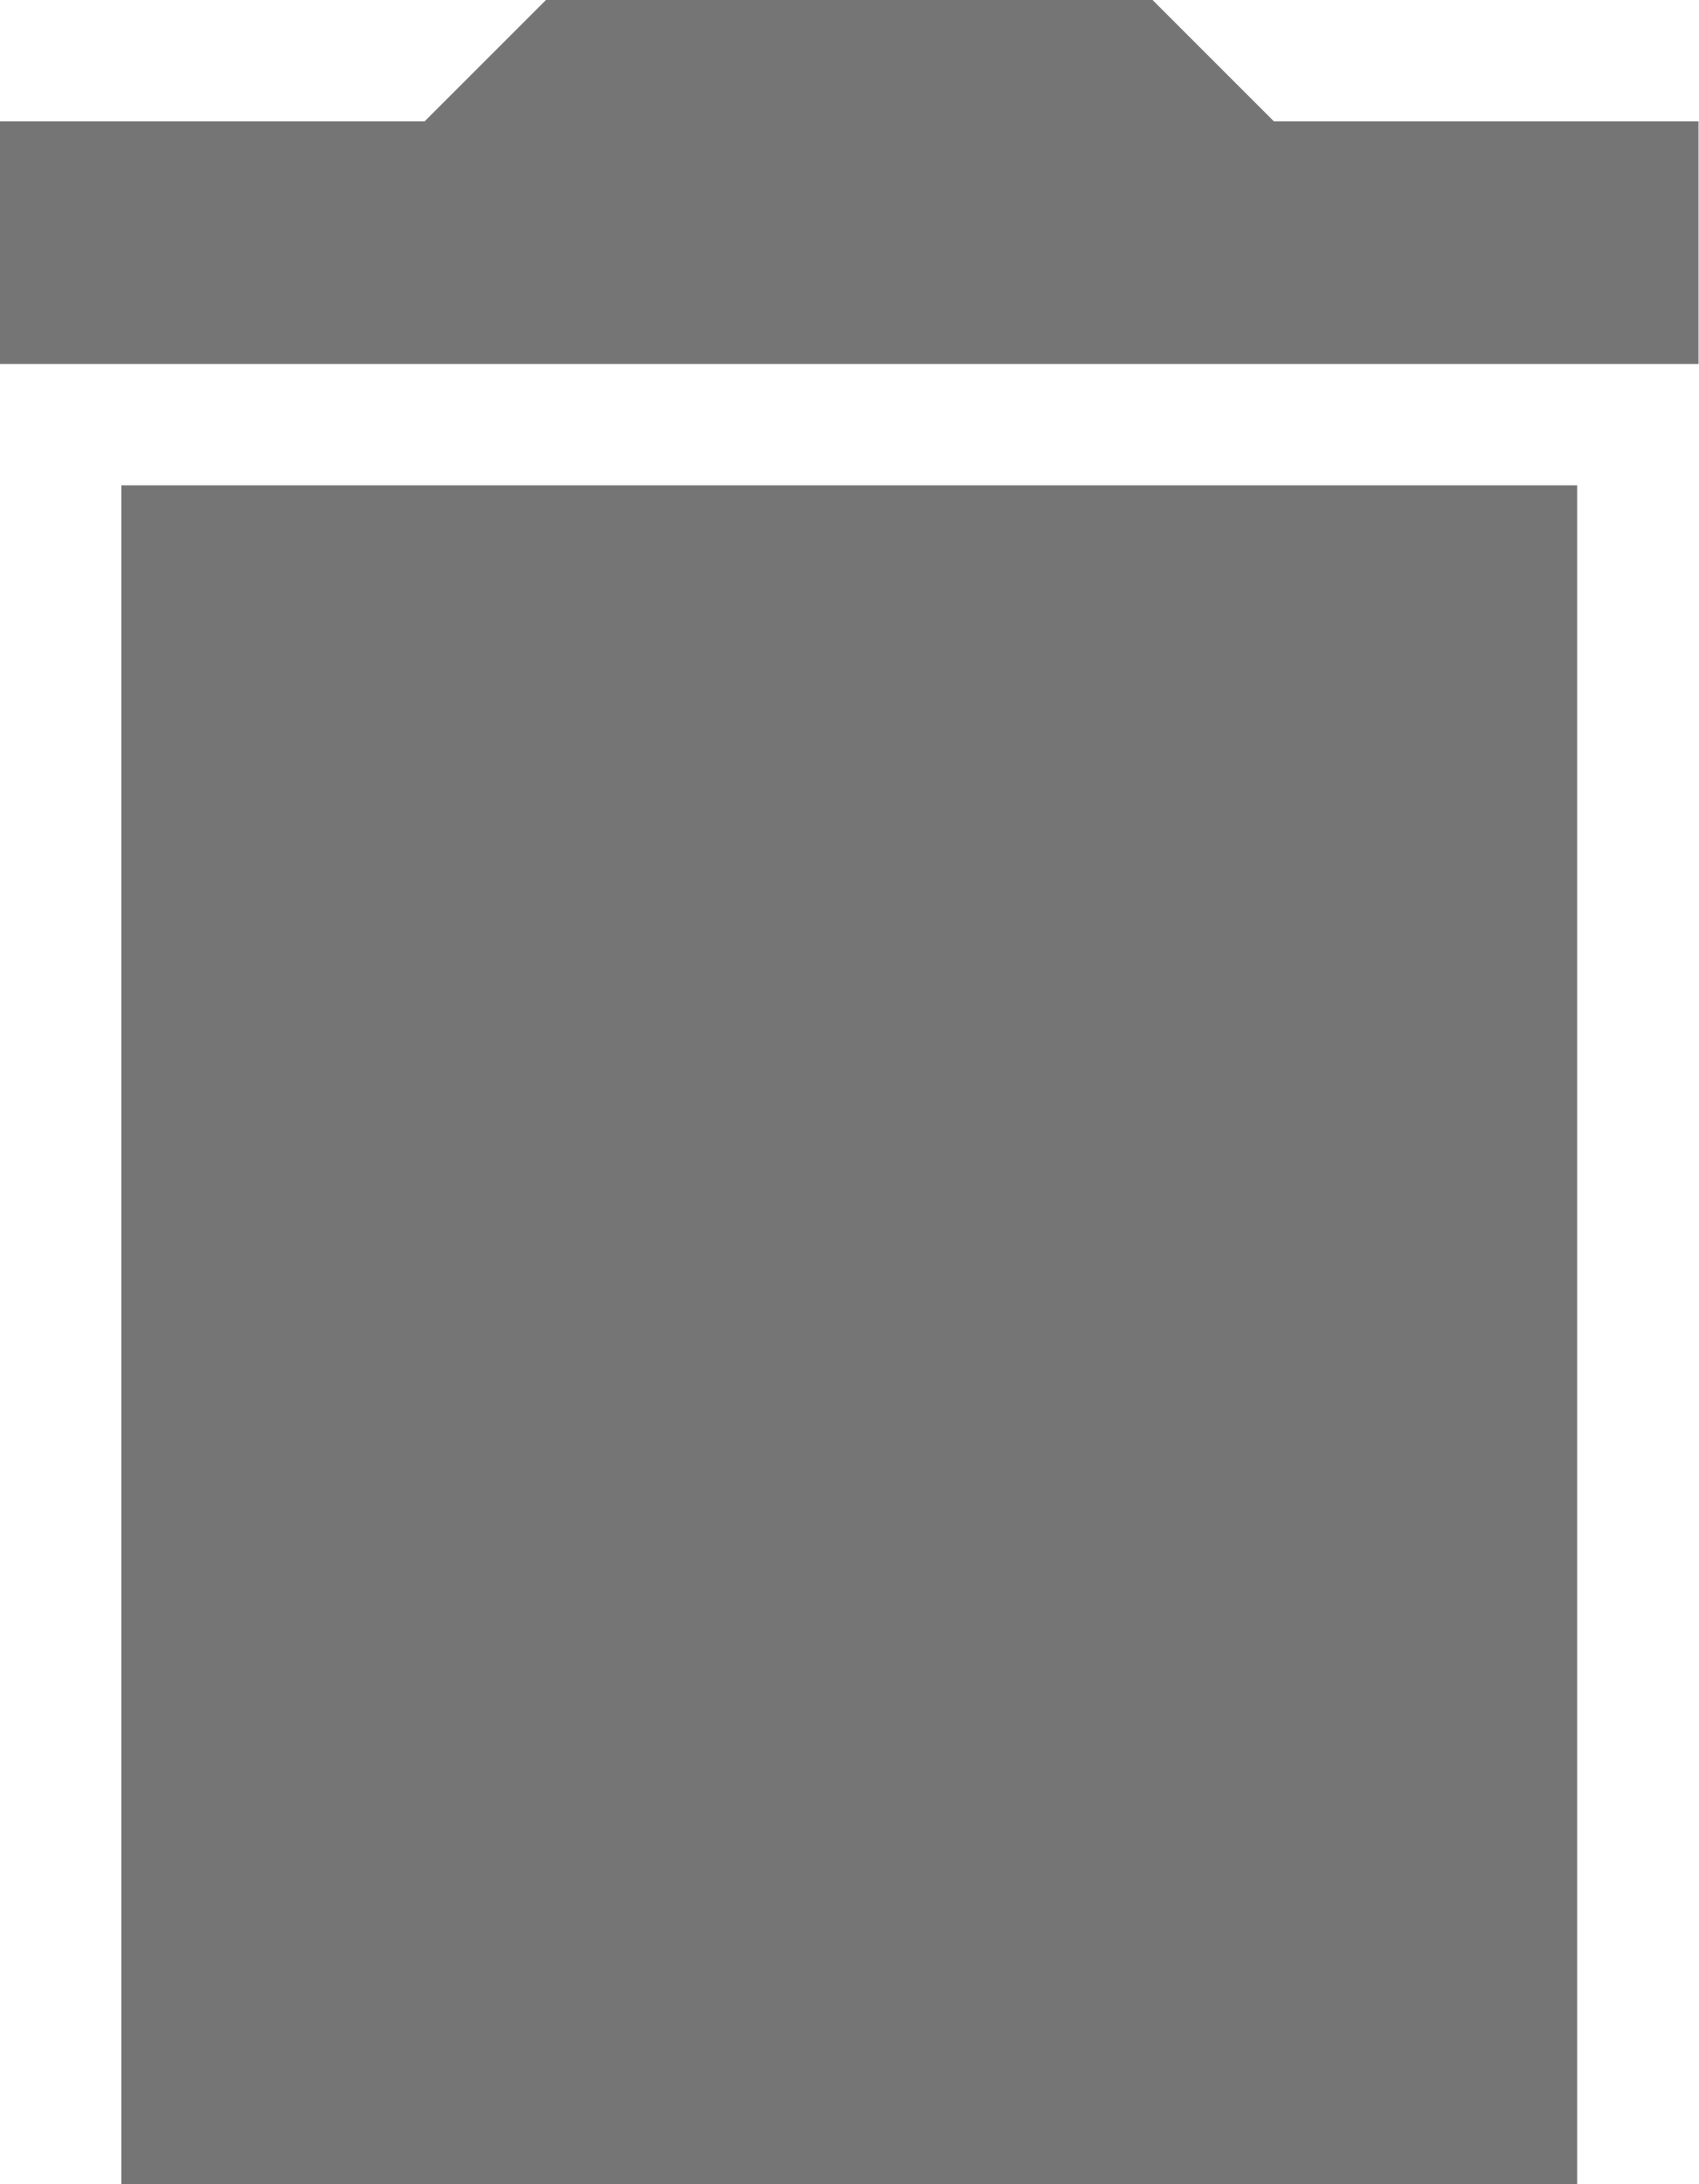
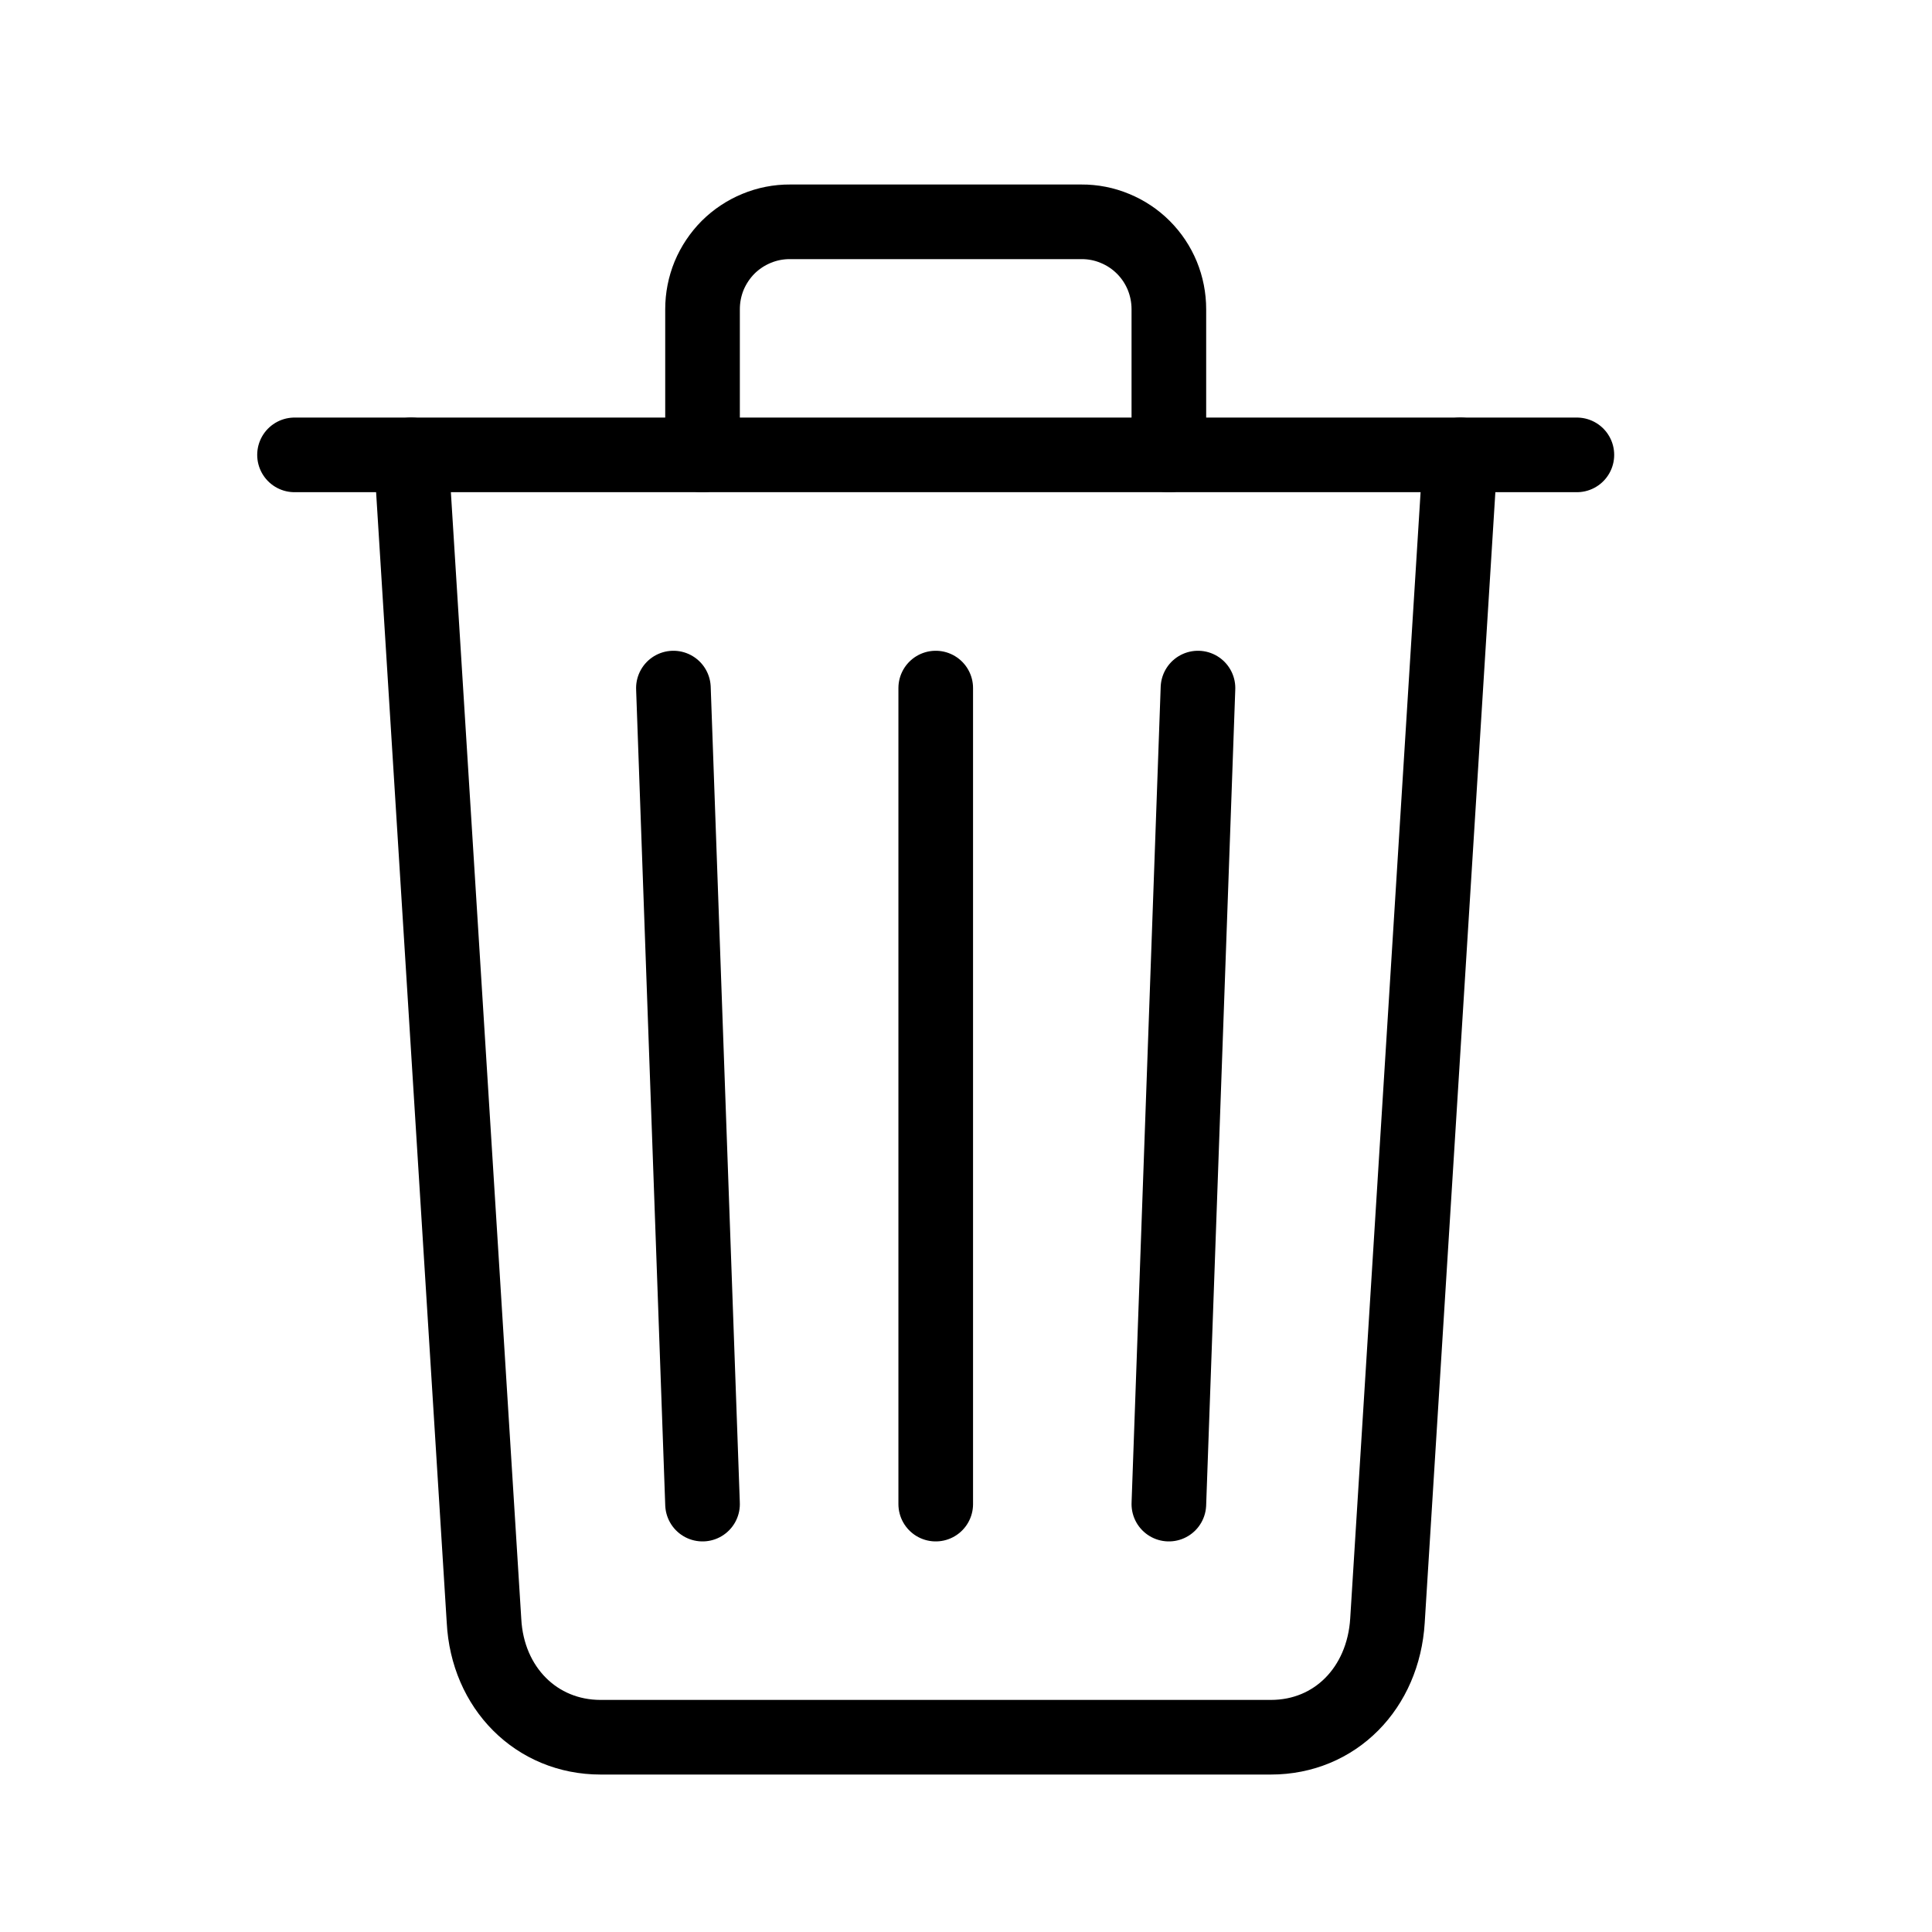
- <svg xmlns="http://www.w3.org/2000/svg" width="14" height="18" viewBox="0 0 14 18" fill="none">
-   <path d="M1 18H13V4H1V18ZM14 1H10.5L9.5 0H4.5L3.5 1H0V3H14V1Z" fill="black" fill-opacity="0.54" />
+ <svg xmlns="http://www.w3.org/2000/svg" width="27" height="27" viewBox="0 0 27 27" fill="none">
+   <path d="M5.746 6.357L6.764 22.649C6.812 23.59 7.497 24.278 8.393 24.278H17.761C18.66 24.278 19.332 23.59 19.39 22.649L20.408 6.357" stroke="black" stroke-width="1.043" stroke-linecap="round" stroke-linejoin="round" />
+   <path d="M4.116 6.357H22.037H4.116Z" fill="black" />
+   <path d="M4.116 6.357H22.037" stroke="black" stroke-width="1.043" stroke-miterlimit="10" stroke-linecap="round" />
+   <path d="M9.818 6.358V4.321C9.818 4.161 9.849 4.002 9.91 3.853C9.972 3.705 10.062 3.57 10.175 3.456C10.289 3.343 10.424 3.253 10.572 3.192C10.721 3.13 10.88 3.099 11.04 3.1H15.113C15.274 3.099 15.433 3.13 15.581 3.192C15.73 3.253 15.865 3.343 15.978 3.456C16.092 3.57 16.182 3.705 16.243 3.853C16.304 4.002 16.335 4.161 16.335 4.321V6.358M13.077 9.616V21.02M9.411 9.616L9.818 21.02M16.742 9.616L16.335 21.02" stroke="black" stroke-width="1.043" stroke-linecap="round" stroke-linejoin="round" />
</svg>
